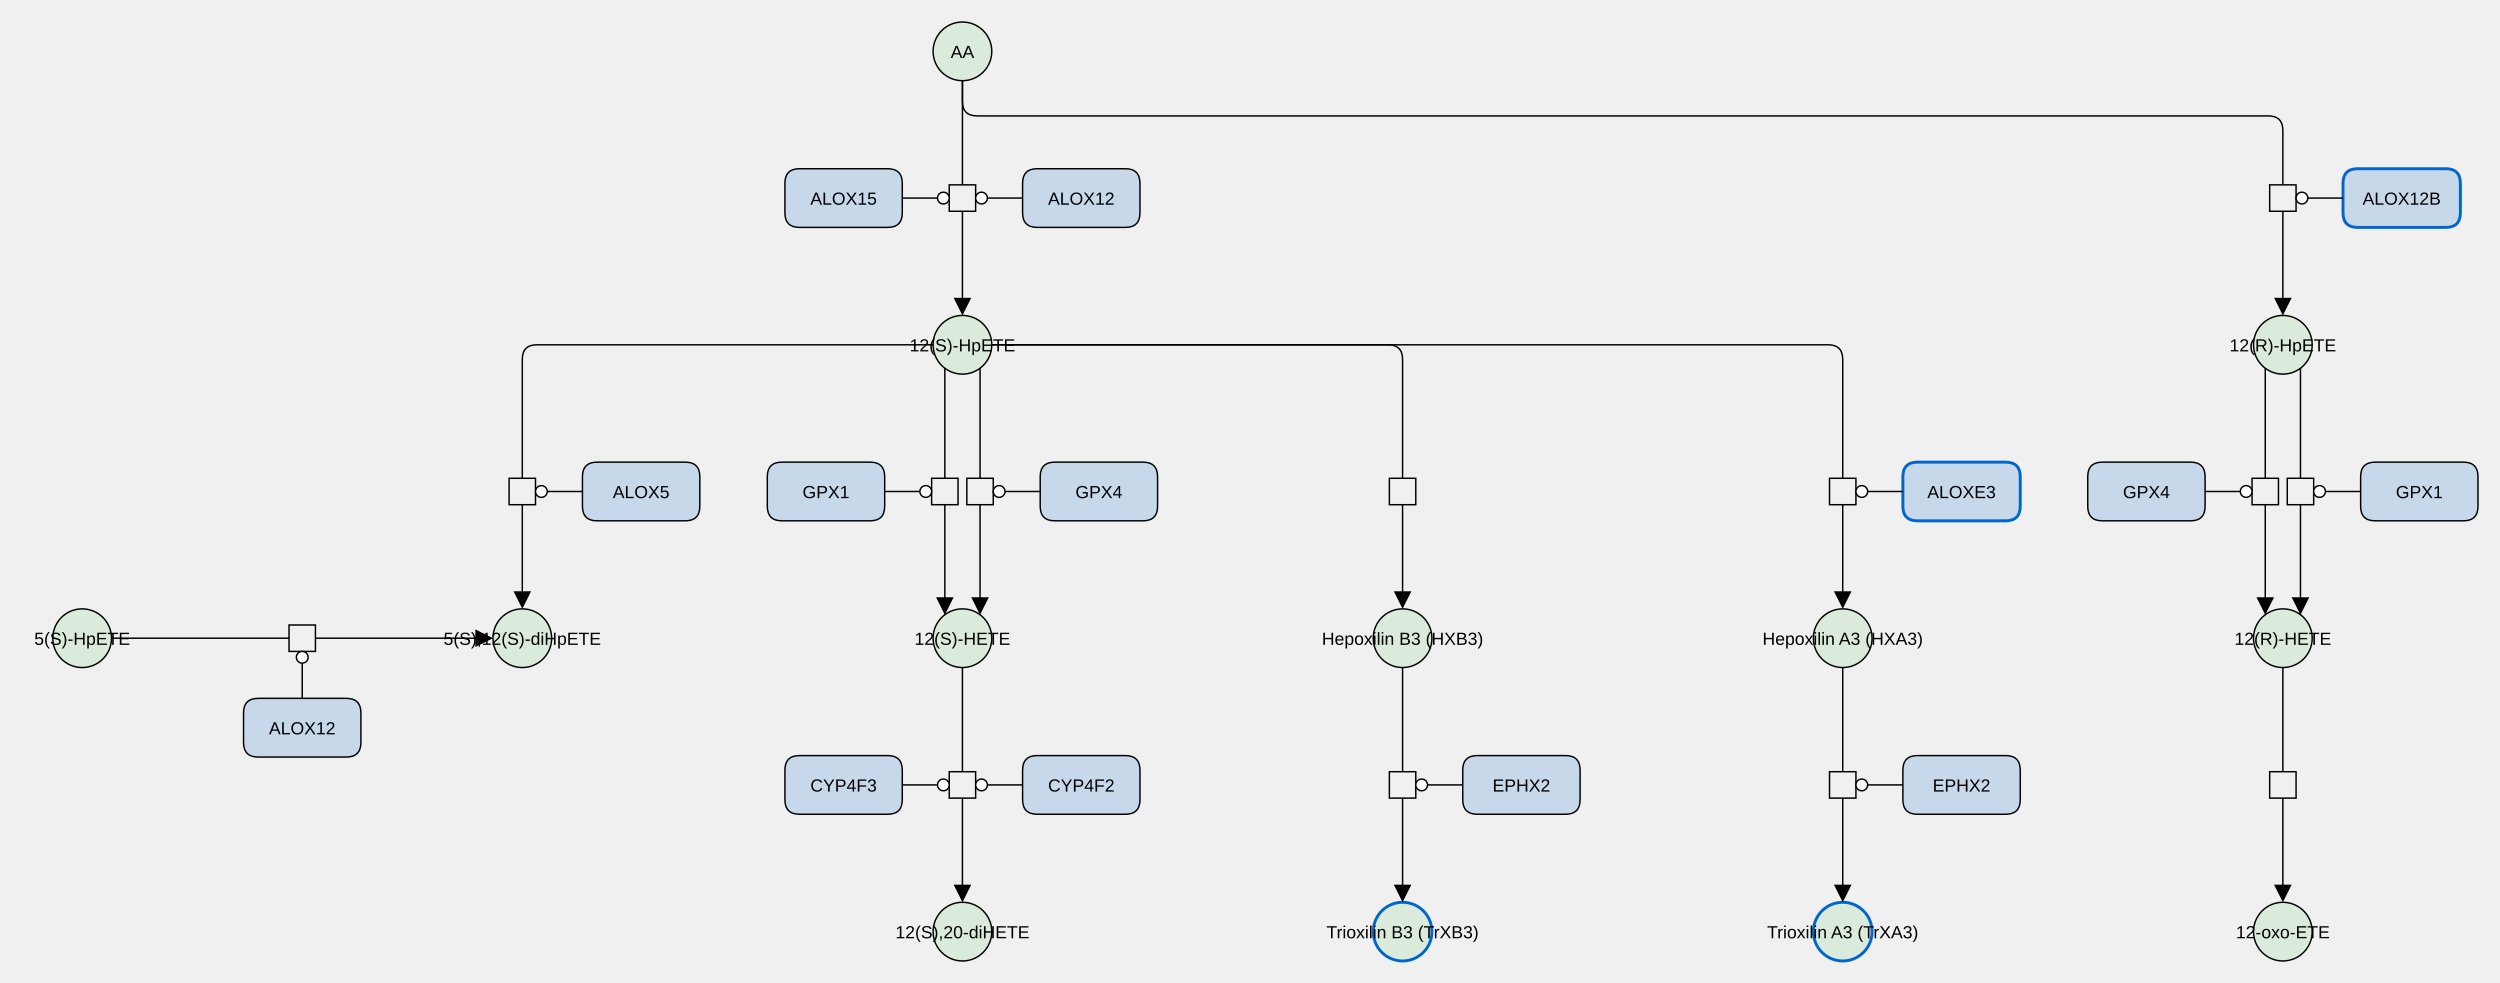
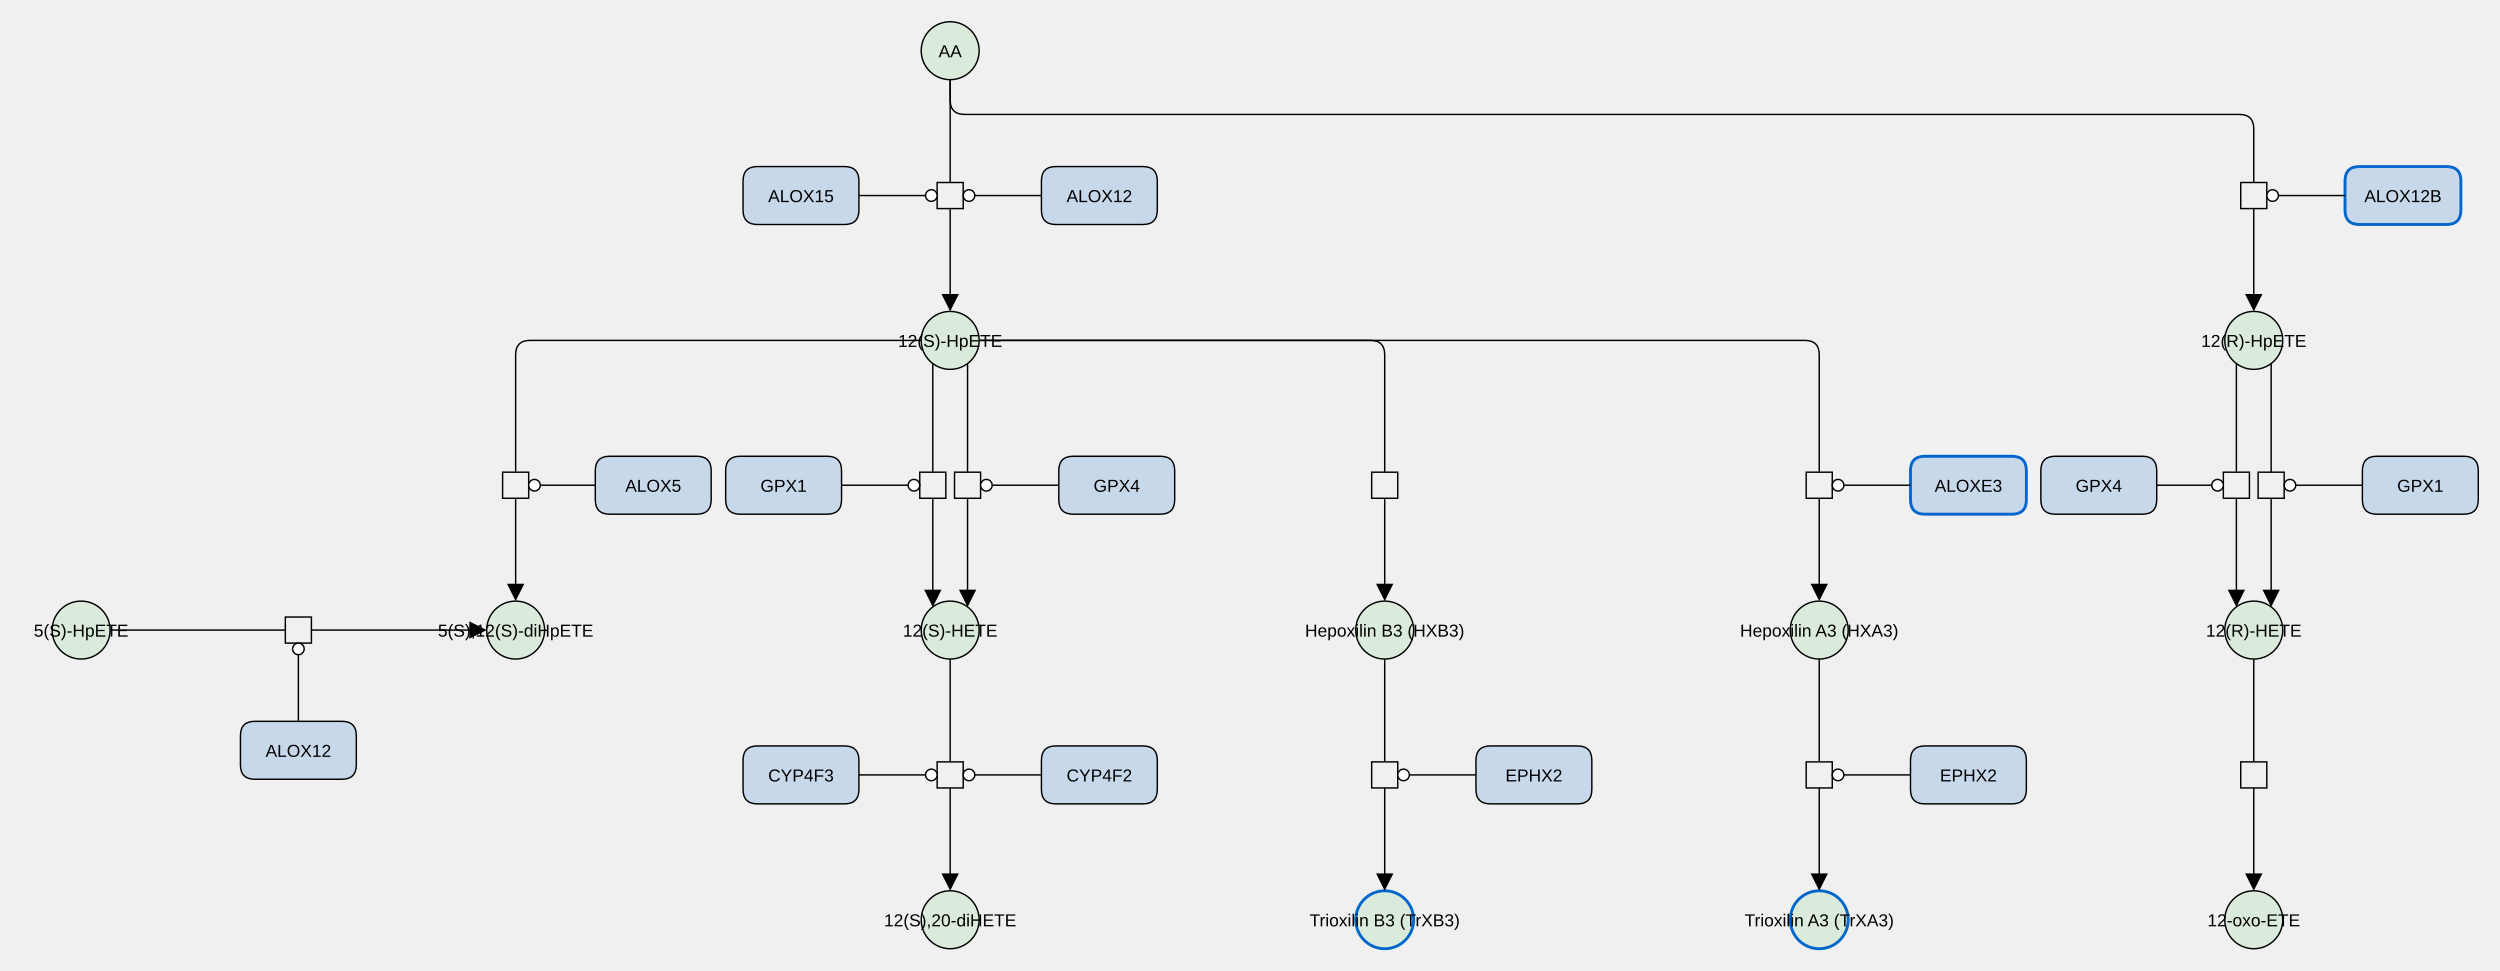
- <svg xmlns="http://www.w3.org/2000/svg" width="1704" height="670" viewBox="0 0 1704 670" stroke-linecap="butt" stroke-miterlimit="10">
+ <svg xmlns="http://www.w3.org/2000/svg" width="1726" height="670" viewBox="0 0 1726 670" stroke-linecap="butt" stroke-miterlimit="10">
  <g transform="translate(656,35)">
    <path d="M-620 400 C-620 388.954 -611.046 380 -600 380 L-600 380 C-588.954 380 -580 388.954 -580 400 L-580 400 C-580 411.046 -588.954 420 -600 420 L-600 420 C-611.046 420 -620 411.046 -620 400 Z" fill="#DBEBDB" stroke="none" />
    <path d="M-620 400 C-620 388.954 -611.046 380 -600 380 L-600 380 C-588.954 380 -580 388.954 -580 400 L-580 400 C-580 411.046 -588.954 420 -600 420 L-600 420 C-611.046 420 -620 411.046 -620 400 Z" fill="none" stroke="#000000" />
    <text x="-600" y="404.535" text-anchor="middle" font-family="'Dialog', Arial, Helvetica, sans-serif" font-size="12" fill="#000000" stroke="none" xml:space="preserve">5(S)-HpETE</text>
    <path d="M-20 200 C-20 188.954 -11.046 180 0 180 L0 180 C11.046 180 20 188.954 20 200 L20 200 C20 211.046 11.046 220 0 220 L0 220 C-11.046 220 -20 211.046 -20 200 Z" fill="#DBEBDB" stroke="none" />
    <path d="M-20 200 C-20 188.954 -11.046 180 0 180 L0 180 C11.046 180 20 188.954 20 200 L20 200 C20 211.046 11.046 220 0 220 L0 220 C-11.046 220 -20 211.046 -20 200 Z" fill="none" stroke="#000000" />
    <text x="0" y="204.535" text-anchor="middle" font-family="'Dialog', Arial, Helvetica, sans-serif" font-size="12" fill="#000000" stroke="none" xml:space="preserve">12(S)-HpETE</text>
    <path d="M-320 400 C-320 388.954 -311.046 380 -300 380 L-300 380 C-288.954 380 -280 388.954 -280 400 L-280 400 C-280 411.046 -288.954 420 -300 420 L-300 420 C-311.046 420 -320 411.046 -320 400 Z" fill="#DBEBDB" stroke="none" />
    <path d="M-320 400 C-320 388.954 -311.046 380 -300 380 L-300 380 C-288.954 380 -280 388.954 -280 400 L-280 400 C-280 411.046 -288.954 420 -300 420 L-300 420 C-311.046 420 -320 411.046 -320 400 Z" fill="none" stroke="#000000" />
    <text x="-300" y="404.535" text-anchor="middle" font-family="'Dialog', Arial, Helvetica, sans-serif" font-size="12" fill="#000000" stroke="none" xml:space="preserve">5(S),12(S)-diHpETE</text>
    <path d="M-20 400 C-20 388.954 -11.046 380 0 380 L0 380 C11.046 380 20 388.954 20 400 L20 400 C20 411.046 11.046 420 0 420 L0 420 C-11.046 420 -20 411.046 -20 400 Z" fill="#DBEBDB" stroke="none" />
    <path d="M-20 400 C-20 388.954 -11.046 380 0 380 L0 380 C11.046 380 20 388.954 20 400 L20 400 C20 411.046 11.046 420 0 420 L0 420 C-11.046 420 -20 411.046 -20 400 Z" fill="none" stroke="#000000" />
    <text x="0" y="404.535" text-anchor="middle" font-family="'Dialog', Arial, Helvetica, sans-serif" font-size="12" fill="#000000" stroke="none" xml:space="preserve">12(S)-HETE</text>
    <path d="M-20 600 C-20 588.954 -11.046 580 0 580 L0 580 C11.046 580 20 588.954 20 600 L20 600 C20 611.046 11.046 620 0 620 L0 620 C-11.046 620 -20 611.046 -20 600 Z" fill="#DBEBDB" stroke="none" />
    <path d="M-20 600 C-20 588.954 -11.046 580 0 580 L0 580 C11.046 580 20 588.954 20 600 L20 600 C20 611.046 11.046 620 0 620 L0 620 C-11.046 620 -20 611.046 -20 600 Z" fill="none" stroke="#000000" />
    <text x="0" y="604.535" text-anchor="middle" font-family="'Dialog', Arial, Helvetica, sans-serif" font-size="12" fill="#000000" stroke="none" xml:space="preserve">12(S),20-diHETE</text>
    <path d="M880 200 C880 188.954 888.954 180 900 180 L900 180 C911.046 180 920 188.954 920 200 L920 200 C920 211.046 911.046 220 900 220 L900 220 C888.954 220 880 211.046 880 200 Z" fill="#DBEBDB" stroke="none" />
    <path d="M880 200 C880 188.954 888.954 180 900 180 L900 180 C911.046 180 920 188.954 920 200 L920 200 C920 211.046 911.046 220 900 220 L900 220 C888.954 220 880 211.046 880 200 Z" fill="none" stroke="#000000" />
    <text x="900" y="204.535" text-anchor="middle" font-family="'Dialog', Arial, Helvetica, sans-serif" font-size="12" fill="#000000" stroke="none" xml:space="preserve">12(R)-HpETE</text>
    <path d="M880 400 C880 388.954 888.954 380 900 380 L900 380 C911.046 380 920 388.954 920 400 L920 400 C920 411.046 911.046 420 900 420 L900 420 C888.954 420 880 411.046 880 400 Z" fill="#DBEBDB" stroke="none" />
    <path d="M880 400 C880 388.954 888.954 380 900 380 L900 380 C911.046 380 920 388.954 920 400 L920 400 C920 411.046 911.046 420 900 420 L900 420 C888.954 420 880 411.046 880 400 Z" fill="none" stroke="#000000" />
    <text x="900" y="404.535" text-anchor="middle" font-family="'Dialog', Arial, Helvetica, sans-serif" font-size="12" fill="#000000" stroke="none" xml:space="preserve">12(R)-HETE</text>
    <path d="M880 600 C880 588.954 888.954 580 900 580 L900 580 C911.046 580 920 588.954 920 600 L920 600 C920 611.046 911.046 620 900 620 L900 620 C888.954 620 880 611.046 880 600 Z" fill="#DBEBDB" stroke="none" />
    <path d="M880 600 C880 588.954 888.954 580 900 580 L900 580 C911.046 580 920 588.954 920 600 L920 600 C920 611.046 911.046 620 900 620 L900 620 C888.954 620 880 611.046 880 600 Z" fill="none" stroke="#000000" />
    <text x="900" y="604.535" text-anchor="middle" font-family="'Dialog', Arial, Helvetica, sans-serif" font-size="12" fill="#000000" stroke="none" xml:space="preserve">12-oxo-ETE</text>
    <path d="M280 400 C280 388.954 288.954 380 300 380 L300 380 C311.046 380 320 388.954 320 400 L320 400 C320 411.046 311.046 420 300 420 L300 420 C288.954 420 280 411.046 280 400 Z" fill="#DBEBDB" stroke="none" />
    <path d="M280 400 C280 388.954 288.954 380 300 380 L300 380 C311.046 380 320 388.954 320 400 L320 400 C320 411.046 311.046 420 300 420 L300 420 C288.954 420 280 411.046 280 400 Z" fill="none" stroke="#000000" />
    <text x="300" y="404.535" text-anchor="middle" font-family="'Dialog', Arial, Helvetica, sans-serif" font-size="12" fill="#000000" stroke="none" xml:space="preserve">Hepoxilin B3 (HXB3)</text>
    <path d="M280 600 C280 588.954 288.954 580 300 580 L300 580 C311.046 580 320 588.954 320 600 L320 600 C320 611.046 311.046 620 300 620 L300 620 C288.954 620 280 611.046 280 600 Z" fill="#DBEBDB" stroke="none" />
    <path d="M280 600 C280 588.954 288.954 580 300 580 L300 580 C311.046 580 320 588.954 320 600 L320 600 C320 611.046 311.046 620 300 620 L300 620 C288.954 620 280 611.046 280 600 Z" fill="none" stroke="#0066CC" stroke-width="2" />
    <text x="300" y="604.535" text-anchor="middle" font-family="'Dialog', Arial, Helvetica, sans-serif" font-size="12" fill="#000000" stroke="none" xml:space="preserve">Trioxilin B3 (TrXB3)</text>
    <path d="M580 400 C580 388.954 588.954 380 600 380 L600 380 C611.046 380 620 388.954 620 400 L620 400 C620 411.046 611.046 420 600 420 L600 420 C588.954 420 580 411.046 580 400 Z" fill="#DBEBDB" stroke="none" />
    <path d="M580 400 C580 388.954 588.954 380 600 380 L600 380 C611.046 380 620 388.954 620 400 L620 400 C620 411.046 611.046 420 600 420 L600 420 C588.954 420 580 411.046 580 400 Z" fill="none" stroke="#000000" />
    <text x="600" y="404.535" text-anchor="middle" font-family="'Dialog', Arial, Helvetica, sans-serif" font-size="12" fill="#000000" stroke="none" xml:space="preserve">Hepoxilin A3 (HXA3)</text>
    <path d="M580 600 C580 588.954 588.954 580 600 580 L600 580 C611.046 580 620 588.954 620 600 L620 600 C620 611.046 611.046 620 600 620 L600 620 C588.954 620 580 611.046 580 600 Z" fill="#DBEBDB" stroke="none" />
    <path d="M580 600 C580 588.954 588.954 580 600 580 L600 580 C611.046 580 620 588.954 620 600 L620 600 C620 611.046 611.046 620 600 620 L600 620 C588.954 620 580 611.046 580 600 Z" fill="none" stroke="#0066CC" stroke-width="2" />
    <text x="600" y="604.535" text-anchor="middle" font-family="'Dialog', Arial, Helvetica, sans-serif" font-size="12" fill="#000000" stroke="none" xml:space="preserve">Trioxilin A3 (TrXA3)</text>
    <path d="M-20 0 C-20 -11.046 -11.046 -20 0 -20 L0 -20 C11.046 -20 20 -11.046 20 0 L20 0 C20 11.046 11.046 20 0 20 L0 20 C-11.046 20 -20 11.046 -20 0 Z" fill="#DBEBDB" stroke="none" />
    <path d="M-20 0 C-20 -11.046 -11.046 -20 0 -20 L0 -20 C11.046 -20 20 -11.046 20 0 L20 0 C20 11.046 11.046 20 0 20 L0 20 C-11.046 20 -20 11.046 -20 0 Z" fill="none" stroke="#000000" />
    <text x="0" y="4.535" text-anchor="middle" font-family="'Dialog', Arial, Helvetica, sans-serif" font-size="12" fill="#000000" stroke="none" xml:space="preserve">AA</text>
    <path d="M-459 391 L-441 391 L-441 409 L-459 409 Z" fill="none" stroke="#000000" />
    <path d="M903 291 L921 291 L921 309 L903 309 Z" fill="none" stroke="#000000" />
    <path d="M591 291 L609 291 L609 309 L591 309 Z" fill="none" stroke="#000000" />
    <path d="M891 491 L909 491 L909 509 L891 509 Z" fill="none" stroke="#000000" />
    <path d="M879 291 L897 291 L897 309 L879 309 Z" fill="none" stroke="#000000" />
    <path d="M591 491 L609 491 L609 509 L591 509 Z" fill="none" stroke="#000000" />
    <path d="M-309 291 L-291 291 L-291 309 L-309 309 Z" fill="none" stroke="#000000" />
    <path d="M-21 291 L-3 291 L-3 309 L-21 309 Z" fill="none" stroke="#000000" />
    <path d="M891 91 L909 91 L909 109 L891 109 Z" fill="none" stroke="#000000" />
    <path d="M-9 491 L9 491 L9 509 L-9 509 Z" fill="none" stroke="#000000" />
    <path d="M291 291 L309 291 L309 309 L291 309 Z" fill="none" stroke="#000000" />
    <path d="M3 291 L21 291 L21 309 L3 309 Z" fill="none" stroke="#000000" />
    <path d="M291 491 L309 491 L309 509 L291 509 Z" fill="none" stroke="#000000" />
    <path d="M-9 91 L9 91 L9 109 L-9 109 Z" fill="none" stroke="#000000" />
-     <path d="M-121 90 Q-121 80 -111 80 L-51 80 Q-41 80 -41 90 L-41 110 Q-41 120 -51 120 L-111 120 Q-121 120 -121 110 Z" fill="#C8D8EB" stroke="none" />
-     <path d="M-121 90 Q-121 80 -111 80 L-51 80 Q-41 80 -41 90 L-41 110 Q-41 120 -51 120 L-111 120 Q-121 120 -121 110 Z" fill="none" stroke="#000000" />
-     <text x="-81" y="104.535" text-anchor="middle" font-family="'Dialog', Arial, Helvetica, sans-serif" font-size="12" fill="#000000" stroke="none" xml:space="preserve">ALOX15</text>
-     <path d="M41 90 Q41 80 51 80 L111 80 Q121 80 121 90 L121 110 Q121 120 111 120 L51 120 Q41 120 41 110 Z" fill="#C8D8EB" stroke="none" />
-     <path d="M41 90 Q41 80 51 80 L111 80 Q121 80 121 90 L121 110 Q121 120 111 120 L51 120 Q41 120 41 110 Z" fill="none" stroke="#000000" />
-     <text x="81" y="104.535" text-anchor="middle" font-family="'Dialog', Arial, Helvetica, sans-serif" font-size="12" fill="#000000" stroke="none" xml:space="preserve">ALOX12</text>
-     <path d="M-133 290 Q-133 280 -123 280 L-63 280 Q-53 280 -53 290 L-53 310 Q-53 320 -63 320 L-123 320 Q-133 320 -133 310 Z" fill="#C8D8EB" stroke="none" />
-     <path d="M-133 290 Q-133 280 -123 280 L-63 280 Q-53 280 -53 290 L-53 310 Q-53 320 -63 320 L-123 320 Q-133 320 -133 310 Z" fill="none" stroke="#000000" />
-     <text x="-93" y="304.535" text-anchor="middle" font-family="'Dialog', Arial, Helvetica, sans-serif" font-size="12" fill="#000000" stroke="none" xml:space="preserve">GPX1</text>
-     <path d="M53 290 Q53 280 63 280 L123 280 Q133 280 133 290 L133 310 Q133 320 123 320 L63 320 Q53 320 53 310 Z" fill="#C8D8EB" stroke="none" />
-     <path d="M53 290 Q53 280 63 280 L123 280 Q133 280 133 290 L133 310 Q133 320 123 320 L63 320 Q53 320 53 310 Z" fill="none" stroke="#000000" />
-     <text x="93" y="304.535" text-anchor="middle" font-family="'Dialog', Arial, Helvetica, sans-serif" font-size="12" fill="#000000" stroke="none" xml:space="preserve">GPX4</text>
-     <path d="M-121 490 Q-121 480 -111 480 L-51 480 Q-41 480 -41 490 L-41 510 Q-41 520 -51 520 L-111 520 Q-121 520 -121 510 Z" fill="#C8D8EB" stroke="none" />
-     <path d="M-121 490 Q-121 480 -111 480 L-51 480 Q-41 480 -41 490 L-41 510 Q-41 520 -51 520 L-111 520 Q-121 520 -121 510 Z" fill="none" stroke="#000000" />
-     <text x="-81" y="504.535" text-anchor="middle" font-family="'Dialog', Arial, Helvetica, sans-serif" font-size="12" fill="#000000" stroke="none" xml:space="preserve">CYP4F3</text>
-     <path d="M41 490 Q41 480 51 480 L111 480 Q121 480 121 490 L121 510 Q121 520 111 520 L51 520 Q41 520 41 510 Z" fill="#C8D8EB" stroke="none" />
-     <path d="M41 490 Q41 480 51 480 L111 480 Q121 480 121 490 L121 510 Q121 520 111 520 L51 520 Q41 520 41 510 Z" fill="none" stroke="#000000" />
-     <text x="81" y="504.535" text-anchor="middle" font-family="'Dialog', Arial, Helvetica, sans-serif" font-size="12" fill="#000000" stroke="none" xml:space="preserve">CYP4F2</text>
-     <path d="M341 490 Q341 480 351 480 L411 480 Q421 480 421 490 L421 510 Q421 520 411 520 L351 520 Q341 520 341 510 Z" fill="#C8D8EB" stroke="none" />
-     <path d="M341 490 Q341 480 351 480 L411 480 Q421 480 421 490 L421 510 Q421 520 411 520 L351 520 Q341 520 341 510 Z" fill="none" stroke="#000000" />
-     <text x="381" y="504.535" text-anchor="middle" font-family="'Dialog', Arial, Helvetica, sans-serif" font-size="12" fill="#000000" stroke="none" xml:space="preserve">EPHX2</text>
-     <path d="M641 290 Q641 280 651 280 L711 280 Q721 280 721 290 L721 310 Q721 320 711 320 L651 320 Q641 320 641 310 Z" fill="#C8D8EB" stroke="none" />
-     <path d="M641 290 Q641 280 651 280 L711 280 Q721 280 721 290 L721 310 Q721 320 711 320 L651 320 Q641 320 641 310 Z" fill="none" stroke="#0066CC" stroke-width="2" />
-     <text x="681" y="304.535" text-anchor="middle" font-family="'Dialog', Arial, Helvetica, sans-serif" font-size="12" fill="#000000" stroke="none" xml:space="preserve">ALOXE3</text>
-     <path d="M641 490 Q641 480 651 480 L711 480 Q721 480 721 490 L721 510 Q721 520 711 520 L651 520 Q641 520 641 510 Z" fill="#C8D8EB" stroke="none" />
-     <path d="M641 490 Q641 480 651 480 L711 480 Q721 480 721 490 L721 510 Q721 520 711 520 L651 520 Q641 520 641 510 Z" fill="none" stroke="#000000" />
-     <text x="681" y="504.535" text-anchor="middle" font-family="'Dialog', Arial, Helvetica, sans-serif" font-size="12" fill="#000000" stroke="none" xml:space="preserve">EPHX2</text>
-     <path d="M-259 290 Q-259 280 -249 280 L-189 280 Q-179 280 -179 290 L-179 310 Q-179 320 -189 320 L-249 320 Q-259 320 -259 310 Z" fill="#C8D8EB" stroke="none" />
-     <path d="M-259 290 Q-259 280 -249 280 L-189 280 Q-179 280 -179 290 L-179 310 Q-179 320 -189 320 L-249 320 Q-259 320 -259 310 Z" fill="none" stroke="#000000" />
-     <text x="-219" y="304.535" text-anchor="middle" font-family="'Dialog', Arial, Helvetica, sans-serif" font-size="12" fill="#000000" stroke="none" xml:space="preserve">ALOX5</text>
-     <path d="M-490 451 Q-490 441 -480 441 L-420 441 Q-410 441 -410 451 L-410 471 Q-410 481 -420 481 L-480 481 Q-490 481 -490 471 Z" fill="#C8D8EB" stroke="none" />
-     <path d="M-490 451 Q-490 441 -480 441 L-420 441 Q-410 441 -410 451 L-410 471 Q-410 481 -420 481 L-480 481 Q-490 481 -490 471 Z" fill="none" stroke="#000000" />
-     <text x="-450" y="465.535" text-anchor="middle" font-family="'Dialog', Arial, Helvetica, sans-serif" font-size="12" fill="#000000" stroke="none" xml:space="preserve">ALOX12</text>
-     <path d="M941 90 Q941 80 951 80 L1011 80 Q1021 80 1021 90 L1021 110 Q1021 120 1011 120 L951 120 Q941 120 941 110 Z" fill="#C8D8EB" stroke="none" />
-     <path d="M941 90 Q941 80 951 80 L1011 80 Q1021 80 1021 90 L1021 110 Q1021 120 1011 120 L951 120 Q941 120 941 110 Z" fill="none" stroke="#0066CC" stroke-width="2" />
-     <text x="981" y="104.535" text-anchor="middle" font-family="'Dialog', Arial, Helvetica, sans-serif" font-size="12" fill="#000000" stroke="none" xml:space="preserve">ALOX12B</text>
-     <path d="M767 290 Q767 280 777 280 L837 280 Q847 280 847 290 L847 310 Q847 320 837 320 L777 320 Q767 320 767 310 Z" fill="#C8D8EB" stroke="none" />
-     <path d="M767 290 Q767 280 777 280 L837 280 Q847 280 847 290 L847 310 Q847 320 837 320 L777 320 Q767 320 767 310 Z" fill="none" stroke="#000000" />
-     <text x="807" y="304.535" text-anchor="middle" font-family="'Dialog', Arial, Helvetica, sans-serif" font-size="12" fill="#000000" stroke="none" xml:space="preserve">GPX4</text>
-     <path d="M953 290 Q953 280 963 280 L1023 280 Q1033 280 1033 290 L1033 310 Q1033 320 1023 320 L963 320 Q953 320 953 310 Z" fill="#C8D8EB" stroke="none" />
-     <path d="M953 290 Q953 280 963 280 L1023 280 Q1033 280 1033 290 L1033 310 Q1033 320 1023 320 L963 320 Q953 320 953 310 Z" fill="none" stroke="#000000" />
-     <text x="993" y="304.535" text-anchor="middle" font-family="'Dialog', Arial, Helvetica, sans-serif" font-size="12" fill="#000000" stroke="none" xml:space="preserve">GPX1</text>
-     <path d="M-41 100 L-17 100" fill="none" stroke="#000000" />
+     <path d="M-143 90 Q-143 80 -133 80 L-73 80 Q-63 80 -63 90 L-63 110 Q-63 120 -73 120 L-133 120 Q-143 120 -143 110 Z" fill="#C8D8EB" stroke="none" />
+     <path d="M-143 90 Q-143 80 -133 80 L-73 80 Q-63 80 -63 90 L-63 110 Q-63 120 -73 120 L-133 120 Q-143 120 -143 110 Z" fill="none" stroke="#000000" />
+     <text x="-103" y="104.535" text-anchor="middle" font-family="'Dialog', Arial, Helvetica, sans-serif" font-size="12" fill="#000000" stroke="none" xml:space="preserve">ALOX15</text>
+     <path d="M63 90 Q63 80 73 80 L133 80 Q143 80 143 90 L143 110 Q143 120 133 120 L73 120 Q63 120 63 110 Z" fill="#C8D8EB" stroke="none" />
+     <path d="M63 90 Q63 80 73 80 L133 80 Q143 80 143 90 L143 110 Q143 120 133 120 L73 120 Q63 120 63 110 Z" fill="none" stroke="#000000" />
+     <text x="103" y="104.535" text-anchor="middle" font-family="'Dialog', Arial, Helvetica, sans-serif" font-size="12" fill="#000000" stroke="none" xml:space="preserve">ALOX12</text>
+     <path d="M-155 290 Q-155 280 -145 280 L-85 280 Q-75 280 -75 290 L-75 310 Q-75 320 -85 320 L-145 320 Q-155 320 -155 310 Z" fill="#C8D8EB" stroke="none" />
+     <path d="M-155 290 Q-155 280 -145 280 L-85 280 Q-75 280 -75 290 L-75 310 Q-75 320 -85 320 L-145 320 Q-155 320 -155 310 Z" fill="none" stroke="#000000" />
+     <text x="-115" y="304.535" text-anchor="middle" font-family="'Dialog', Arial, Helvetica, sans-serif" font-size="12" fill="#000000" stroke="none" xml:space="preserve">GPX1</text>
+     <path d="M75 290 Q75 280 85 280 L145 280 Q155 280 155 290 L155 310 Q155 320 145 320 L85 320 Q75 320 75 310 Z" fill="#C8D8EB" stroke="none" />
+     <path d="M75 290 Q75 280 85 280 L145 280 Q155 280 155 290 L155 310 Q155 320 145 320 L85 320 Q75 320 75 310 Z" fill="none" stroke="#000000" />
+     <text x="115" y="304.535" text-anchor="middle" font-family="'Dialog', Arial, Helvetica, sans-serif" font-size="12" fill="#000000" stroke="none" xml:space="preserve">GPX4</text>
+     <path d="M-143 490 Q-143 480 -133 480 L-73 480 Q-63 480 -63 490 L-63 510 Q-63 520 -73 520 L-133 520 Q-143 520 -143 510 Z" fill="#C8D8EB" stroke="none" />
+     <path d="M-143 490 Q-143 480 -133 480 L-73 480 Q-63 480 -63 490 L-63 510 Q-63 520 -73 520 L-133 520 Q-143 520 -143 510 Z" fill="none" stroke="#000000" />
+     <text x="-103" y="504.535" text-anchor="middle" font-family="'Dialog', Arial, Helvetica, sans-serif" font-size="12" fill="#000000" stroke="none" xml:space="preserve">CYP4F3</text>
+     <path d="M63 490 Q63 480 73 480 L133 480 Q143 480 143 490 L143 510 Q143 520 133 520 L73 520 Q63 520 63 510 Z" fill="#C8D8EB" stroke="none" />
+     <path d="M63 490 Q63 480 73 480 L133 480 Q143 480 143 490 L143 510 Q143 520 133 520 L73 520 Q63 520 63 510 Z" fill="none" stroke="#000000" />
+     <text x="103" y="504.535" text-anchor="middle" font-family="'Dialog', Arial, Helvetica, sans-serif" font-size="12" fill="#000000" stroke="none" xml:space="preserve">CYP4F2</text>
+     <path d="M363 490 Q363 480 373 480 L433 480 Q443 480 443 490 L443 510 Q443 520 433 520 L373 520 Q363 520 363 510 Z" fill="#C8D8EB" stroke="none" />
+     <path d="M363 490 Q363 480 373 480 L433 480 Q443 480 443 490 L443 510 Q443 520 433 520 L373 520 Q363 520 363 510 Z" fill="none" stroke="#000000" />
+     <text x="403" y="504.535" text-anchor="middle" font-family="'Dialog', Arial, Helvetica, sans-serif" font-size="12" fill="#000000" stroke="none" xml:space="preserve">EPHX2</text>
+     <path d="M663 290 Q663 280 673 280 L733 280 Q743 280 743 290 L743 310 Q743 320 733 320 L673 320 Q663 320 663 310 Z" fill="#C8D8EB" stroke="none" />
+     <path d="M663 290 Q663 280 673 280 L733 280 Q743 280 743 290 L743 310 Q743 320 733 320 L673 320 Q663 320 663 310 Z" fill="none" stroke="#0066CC" stroke-width="2" />
+     <text x="703" y="304.535" text-anchor="middle" font-family="'Dialog', Arial, Helvetica, sans-serif" font-size="12" fill="#000000" stroke="none" xml:space="preserve">ALOXE3</text>
+     <path d="M663 490 Q663 480 673 480 L733 480 Q743 480 743 490 L743 510 Q743 520 733 520 L673 520 Q663 520 663 510 Z" fill="#C8D8EB" stroke="none" />
+     <path d="M663 490 Q663 480 673 480 L733 480 Q743 480 743 490 L743 510 Q743 520 733 520 L673 520 Q663 520 663 510 Z" fill="none" stroke="#000000" />
+     <text x="703" y="504.535" text-anchor="middle" font-family="'Dialog', Arial, Helvetica, sans-serif" font-size="12" fill="#000000" stroke="none" xml:space="preserve">EPHX2</text>
+     <path d="M-245 290 Q-245 280 -235 280 L-175 280 Q-165 280 -165 290 L-165 310 Q-165 320 -175 320 L-235 320 Q-245 320 -245 310 Z" fill="#C8D8EB" stroke="none" />
+     <path d="M-245 290 Q-245 280 -235 280 L-175 280 Q-165 280 -165 290 L-165 310 Q-165 320 -175 320 L-235 320 Q-245 320 -245 310 Z" fill="none" stroke="#000000" />
+     <text x="-205" y="304.535" text-anchor="middle" font-family="'Dialog', Arial, Helvetica, sans-serif" font-size="12" fill="#000000" stroke="none" xml:space="preserve">ALOX5</text>
+     <path d="M-490 473 Q-490 463 -480 463 L-420 463 Q-410 463 -410 473 L-410 493 Q-410 503 -420 503 L-480 503 Q-490 503 -490 493 Z" fill="#C8D8EB" stroke="none" />
+     <path d="M-490 473 Q-490 463 -480 463 L-420 463 Q-410 463 -410 473 L-410 493 Q-410 503 -420 503 L-480 503 Q-490 503 -490 493 Z" fill="none" stroke="#000000" />
+     <text x="-450" y="487.535" text-anchor="middle" font-family="'Dialog', Arial, Helvetica, sans-serif" font-size="12" fill="#000000" stroke="none" xml:space="preserve">ALOX12</text>
+     <path d="M963 90 Q963 80 973 80 L1033 80 Q1043 80 1043 90 L1043 110 Q1043 120 1033 120 L973 120 Q963 120 963 110 Z" fill="#C8D8EB" stroke="none" />
+     <path d="M963 90 Q963 80 973 80 L1033 80 Q1043 80 1043 90 L1043 110 Q1043 120 1033 120 L973 120 Q963 120 963 110 Z" fill="none" stroke="#0066CC" stroke-width="2" />
+     <text x="1003" y="104.535" text-anchor="middle" font-family="'Dialog', Arial, Helvetica, sans-serif" font-size="12" fill="#000000" stroke="none" xml:space="preserve">ALOX12B</text>
+     <path d="M753 290 Q753 280 763 280 L823 280 Q833 280 833 290 L833 310 Q833 320 823 320 L763 320 Q753 320 753 310 Z" fill="#C8D8EB" stroke="none" />
+     <path d="M753 290 Q753 280 763 280 L823 280 Q833 280 833 290 L833 310 Q833 320 823 320 L763 320 Q753 320 753 310 Z" fill="none" stroke="#000000" />
+     <text x="793" y="304.535" text-anchor="middle" font-family="'Dialog', Arial, Helvetica, sans-serif" font-size="12" fill="#000000" stroke="none" xml:space="preserve">GPX4</text>
+     <path d="M975 290 Q975 280 985 280 L1045 280 Q1055 280 1055 290 L1055 310 Q1055 320 1045 320 L985 320 Q975 320 975 310 Z" fill="#C8D8EB" stroke="none" />
+     <path d="M975 290 Q975 280 985 280 L1045 280 Q1055 280 1055 290 L1055 310 Q1055 320 1045 320 L985 320 Q975 320 975 310 Z" fill="none" stroke="#000000" />
+     <text x="1015" y="304.535" text-anchor="middle" font-family="'Dialog', Arial, Helvetica, sans-serif" font-size="12" fill="#000000" stroke="none" xml:space="preserve">GPX1</text>
+     <path d="M-63 100 L-17 100" fill="none" stroke="#000000" />
    <circle cx="-13" cy="100" r="4" fill="white" stroke="#000000" />
-     <path d="M41 100 L17 100" fill="none" stroke="#000000" />
+     <path d="M63 100 L17 100" fill="none" stroke="#000000" />
    <circle cx="13" cy="100" r="4" fill="white" stroke="#000000" />
    <path d="M0 20 L0 91" fill="none" stroke="#000000" />
    <path d="M0 109 L0 169" fill="none" stroke="#000000" />
    <path d="M0 180 L-6 168 L6 168 Z" fill="#000000" stroke="none" />
-     <path d="M-53 300 L-29 300" fill="none" stroke="#000000" />
+     <path d="M-75 300 L-29 300" fill="none" stroke="#000000" />
    <circle cx="-25" cy="300" r="4" fill="white" stroke="#000000" />
    <path d="M-12 215.91 L-12 291" fill="none" stroke="#000000" />
    <path d="M-12 309 L-12 373.09" fill="none" stroke="#000000" />
    <path d="M-12 384.09 L-18 372.09 L-6 372.09 Z" fill="#000000" stroke="none" />
-     <path d="M53 300 L29 300" fill="none" stroke="#000000" />
+     <path d="M75 300 L29 300" fill="none" stroke="#000000" />
    <circle cx="25" cy="300" r="4" fill="white" stroke="#000000" />
    <path d="M12 215.91 L12 291" fill="none" stroke="#000000" />
    <path d="M12 309 L12 373.09" fill="none" stroke="#000000" />
    <path d="M12 384.09 L6 372.09 L18 372.09 Z" fill="#000000" stroke="none" />
-     <path d="M-41 500 L-17 500" fill="none" stroke="#000000" />
+     <path d="M-63 500 L-17 500" fill="none" stroke="#000000" />
    <circle cx="-13" cy="500" r="4" fill="white" stroke="#000000" />
-     <path d="M41 500 L17 500" fill="none" stroke="#000000" />
+     <path d="M63 500 L17 500" fill="none" stroke="#000000" />
    <circle cx="13" cy="500" r="4" fill="white" stroke="#000000" />
    <path d="M0 420 L0 491" fill="none" stroke="#000000" />
    <path d="M0 509 L0 569" fill="none" stroke="#000000" />
    <path d="M0 580 L-6 568 L6 568 Z" fill="#000000" stroke="none" />
    <path d="M20 200 L290 200 Q300 200 300 210 L300 291" fill="none" stroke="#000000" />
    <path d="M300 309 L300 369" fill="none" stroke="#000000" />
    <path d="M300 380 L294 368 L306 368 Z" fill="#000000" stroke="none" />
-     <path d="M341 500 L317 500" fill="none" stroke="#000000" />
+     <path d="M363 500 L317 500" fill="none" stroke="#000000" />
    <circle cx="313" cy="500" r="4" fill="white" stroke="#000000" />
    <path d="M300 420 L300 491" fill="none" stroke="#000000" />
    <path d="M300 509 L300 569" fill="none" stroke="#000000" />
    <path d="M300 580 L294 568 L306 568 Z" fill="#000000" stroke="none" />
-     <path d="M641 300 L617 300" fill="none" stroke="#000000" />
+     <path d="M663 300 L617 300" fill="none" stroke="#000000" />
    <circle cx="613" cy="300" r="4" fill="white" stroke="#000000" />
    <path d="M20 200 L590 200 Q600 200 600 210 L600 291" fill="none" stroke="#000000" />
    <path d="M600 309 L600 369" fill="none" stroke="#000000" />
    <path d="M600 380 L594 368 L606 368 Z" fill="#000000" stroke="none" />
-     <path d="M641 500 L617 500" fill="none" stroke="#000000" />
+     <path d="M663 500 L617 500" fill="none" stroke="#000000" />
    <circle cx="613" cy="500" r="4" fill="white" stroke="#000000" />
    <path d="M600 420 L600 491" fill="none" stroke="#000000" />
    <path d="M600 509 L600 569" fill="none" stroke="#000000" />
    <path d="M600 580 L594 568 L606 568 Z" fill="#000000" stroke="none" />
-     <path d="M-259 300 L-283 300" fill="none" stroke="#000000" />
+     <path d="M-245 300 L-283 300" fill="none" stroke="#000000" />
    <circle cx="-287" cy="300" r="4" fill="white" stroke="#000000" />
    <path d="M-20 200 L-290 200 Q-300 200 -300 210 L-300 291" fill="none" stroke="#000000" />
    <path d="M-300 309 L-300 369" fill="none" stroke="#000000" />
    <path d="M-300 380 L-306 368 L-294 368 Z" fill="#000000" stroke="none" />
-     <path d="M-450 441 L-450 417" fill="none" stroke="#000000" />
+     <path d="M-450 463 L-450 417" fill="none" stroke="#000000" />
    <circle cx="-450" cy="413" r="4" fill="white" stroke="#000000" />
    <path d="M-580 400 L-459 400" fill="none" stroke="#000000" />
    <path d="M-441 400 L-331 400" fill="none" stroke="#000000" />
    <path d="M-320 400 L-332 406 L-332 394 Z" fill="#000000" stroke="none" />
-     <path d="M941 100 L917 100" fill="none" stroke="#000000" />
+     <path d="M963 100 L917 100" fill="none" stroke="#000000" />
    <circle cx="913" cy="100" r="4" fill="white" stroke="#000000" />
    <path d="M0 20 L0 34 Q0 44 10 44 L890 44 Q900 44 900 54 L900 91" fill="none" stroke="#000000" />
    <path d="M900 109 L900 169" fill="none" stroke="#000000" />
    <path d="M900 180 L894 168 L906 168 Z" fill="#000000" stroke="none" />
-     <path d="M847 300 L871 300" fill="none" stroke="#000000" />
+     <path d="M833 300 L871 300" fill="none" stroke="#000000" />
    <circle cx="875" cy="300" r="4" fill="white" stroke="#000000" />
    <path d="M888 215.91 L888 291" fill="none" stroke="#000000" />
    <path d="M888 309 L888 373.09" fill="none" stroke="#000000" />
    <path d="M888 384.09 L882 372.09 L894 372.09 Z" fill="#000000" stroke="none" />
-     <path d="M953 300 L929 300" fill="none" stroke="#000000" />
+     <path d="M975 300 L929 300" fill="none" stroke="#000000" />
    <circle cx="925" cy="300" r="4" fill="white" stroke="#000000" />
    <path d="M912 215.91 L912 291" fill="none" stroke="#000000" />
    <path d="M912 309 L912 373.09" fill="none" stroke="#000000" />
    <path d="M912 384.09 L906 372.09 L918 372.09 Z" fill="#000000" stroke="none" />
    <path d="M900 420 L900 491" fill="none" stroke="#000000" />
    <path d="M900 509 L900 569" fill="none" stroke="#000000" />
    <path d="M900 580 L894 568 L906 568 Z" fill="#000000" stroke="none" />
  </g>
</svg>
